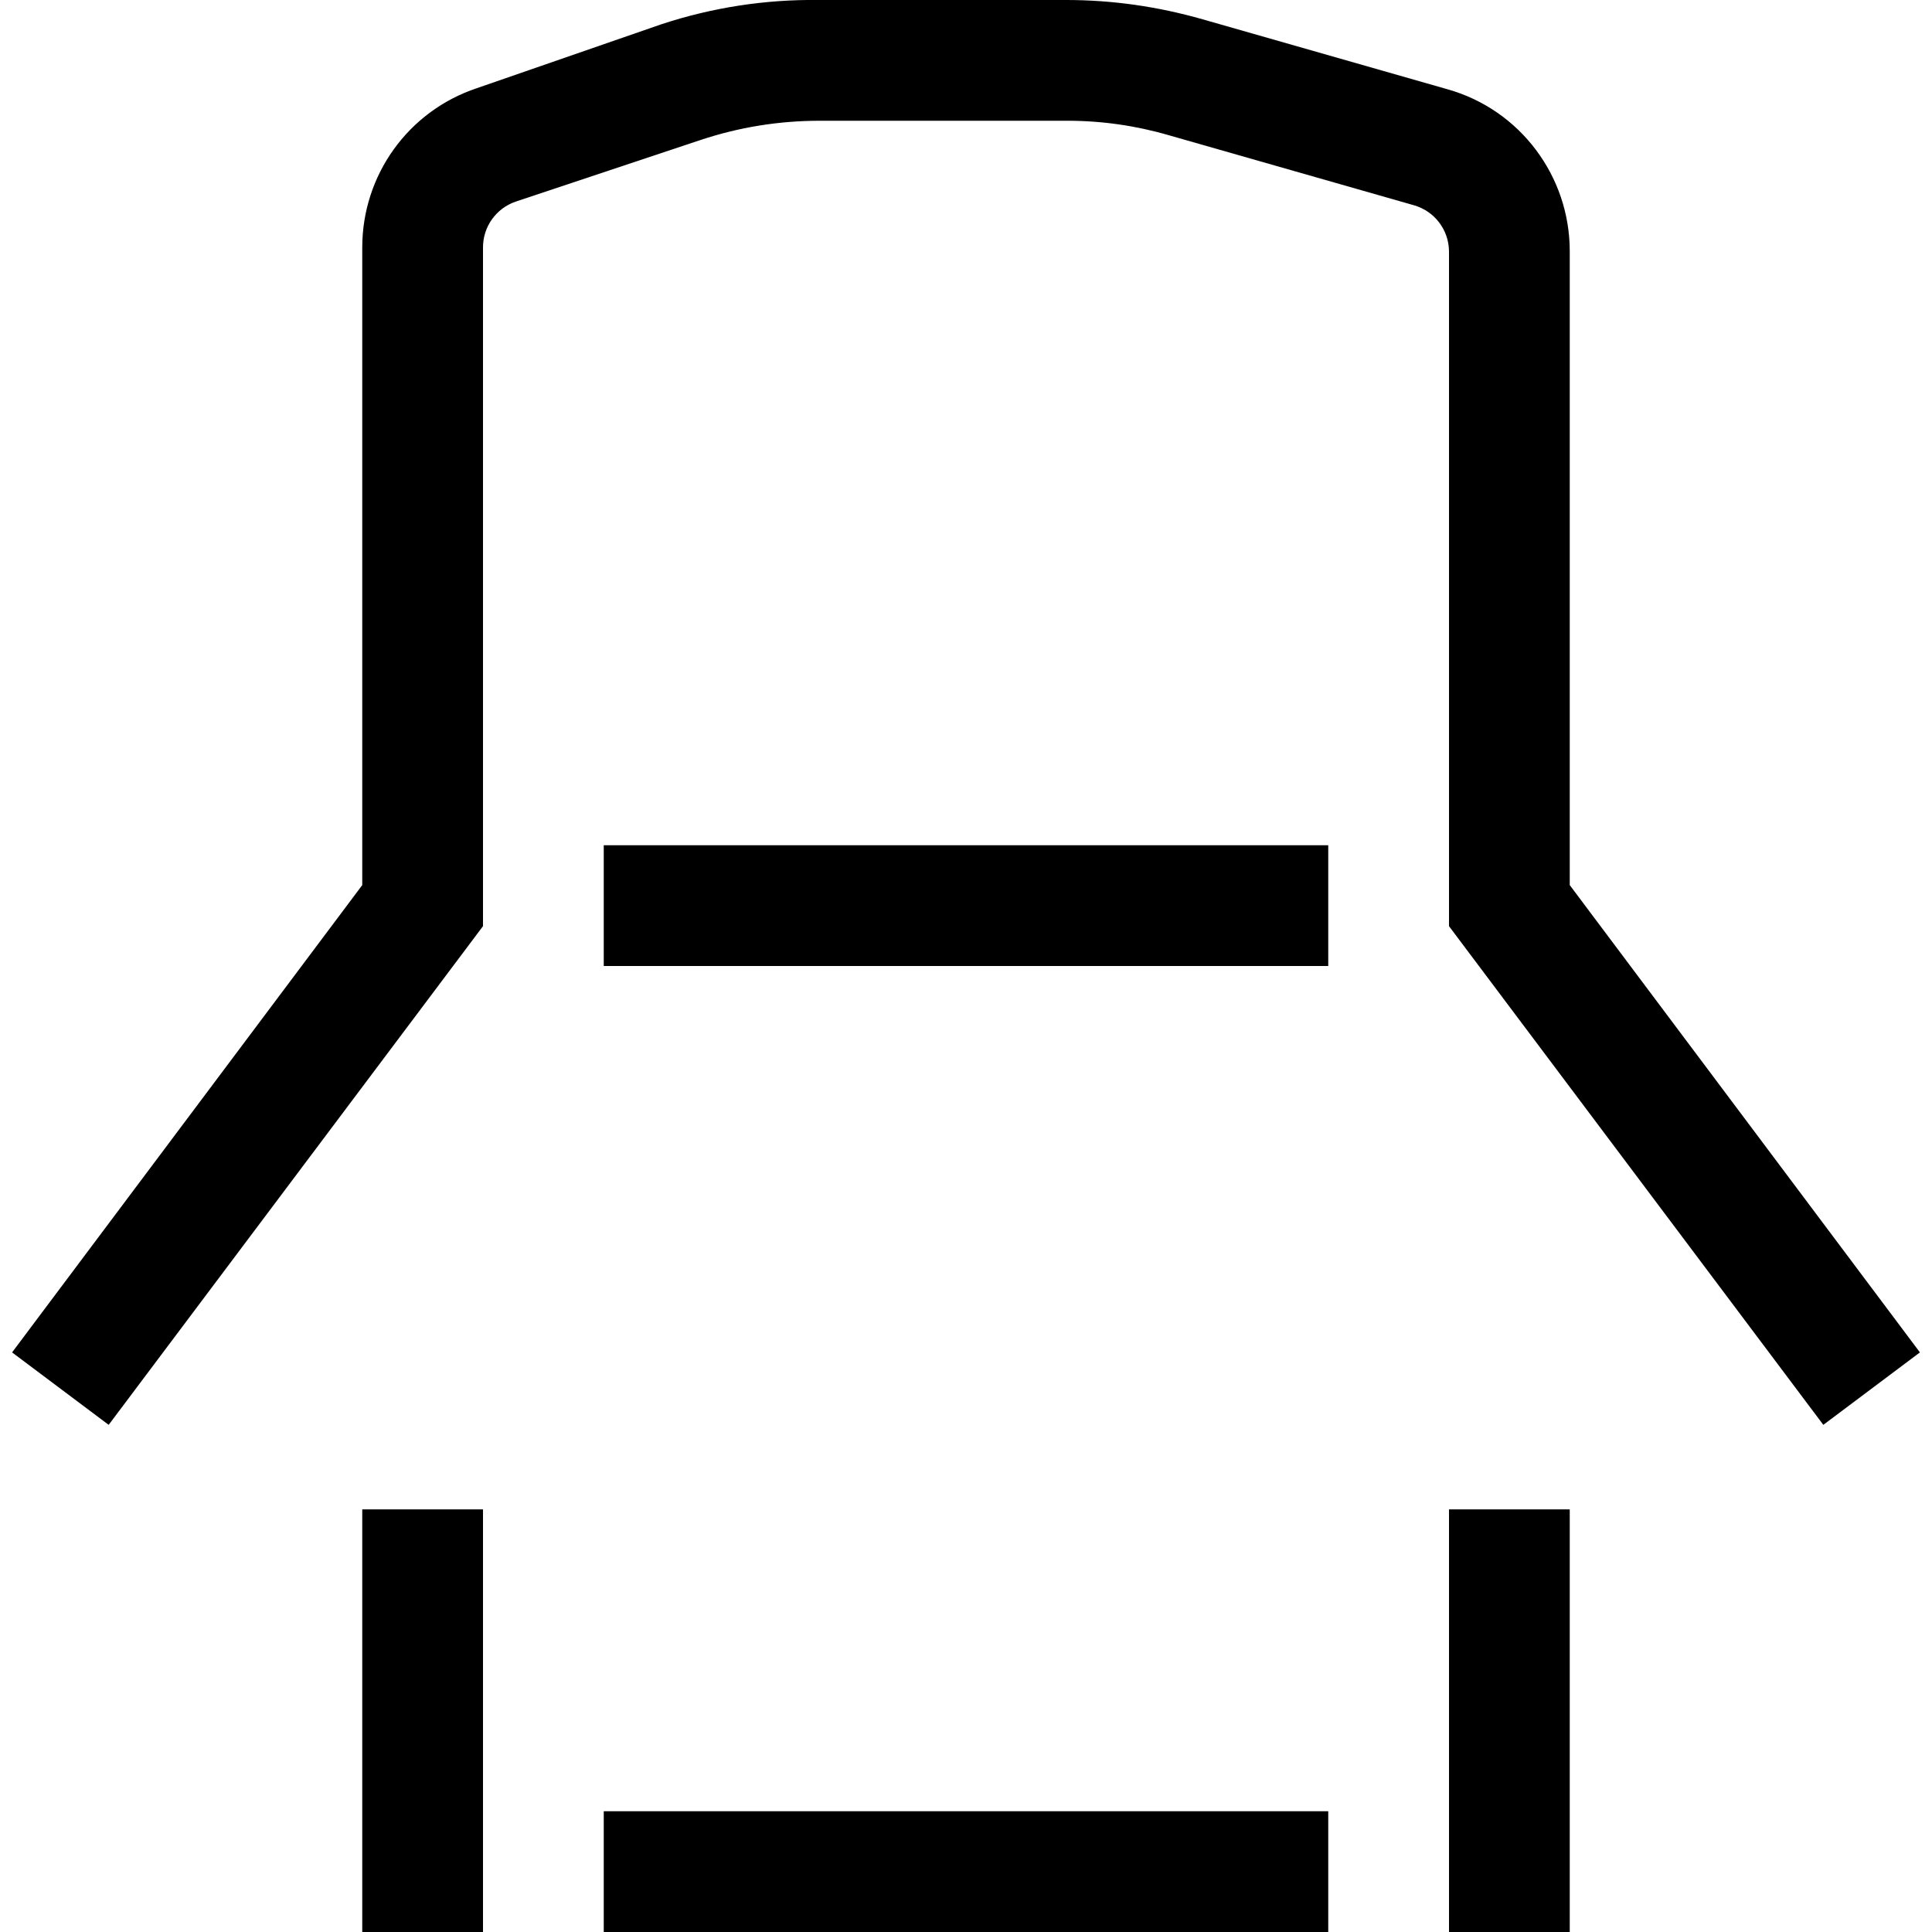
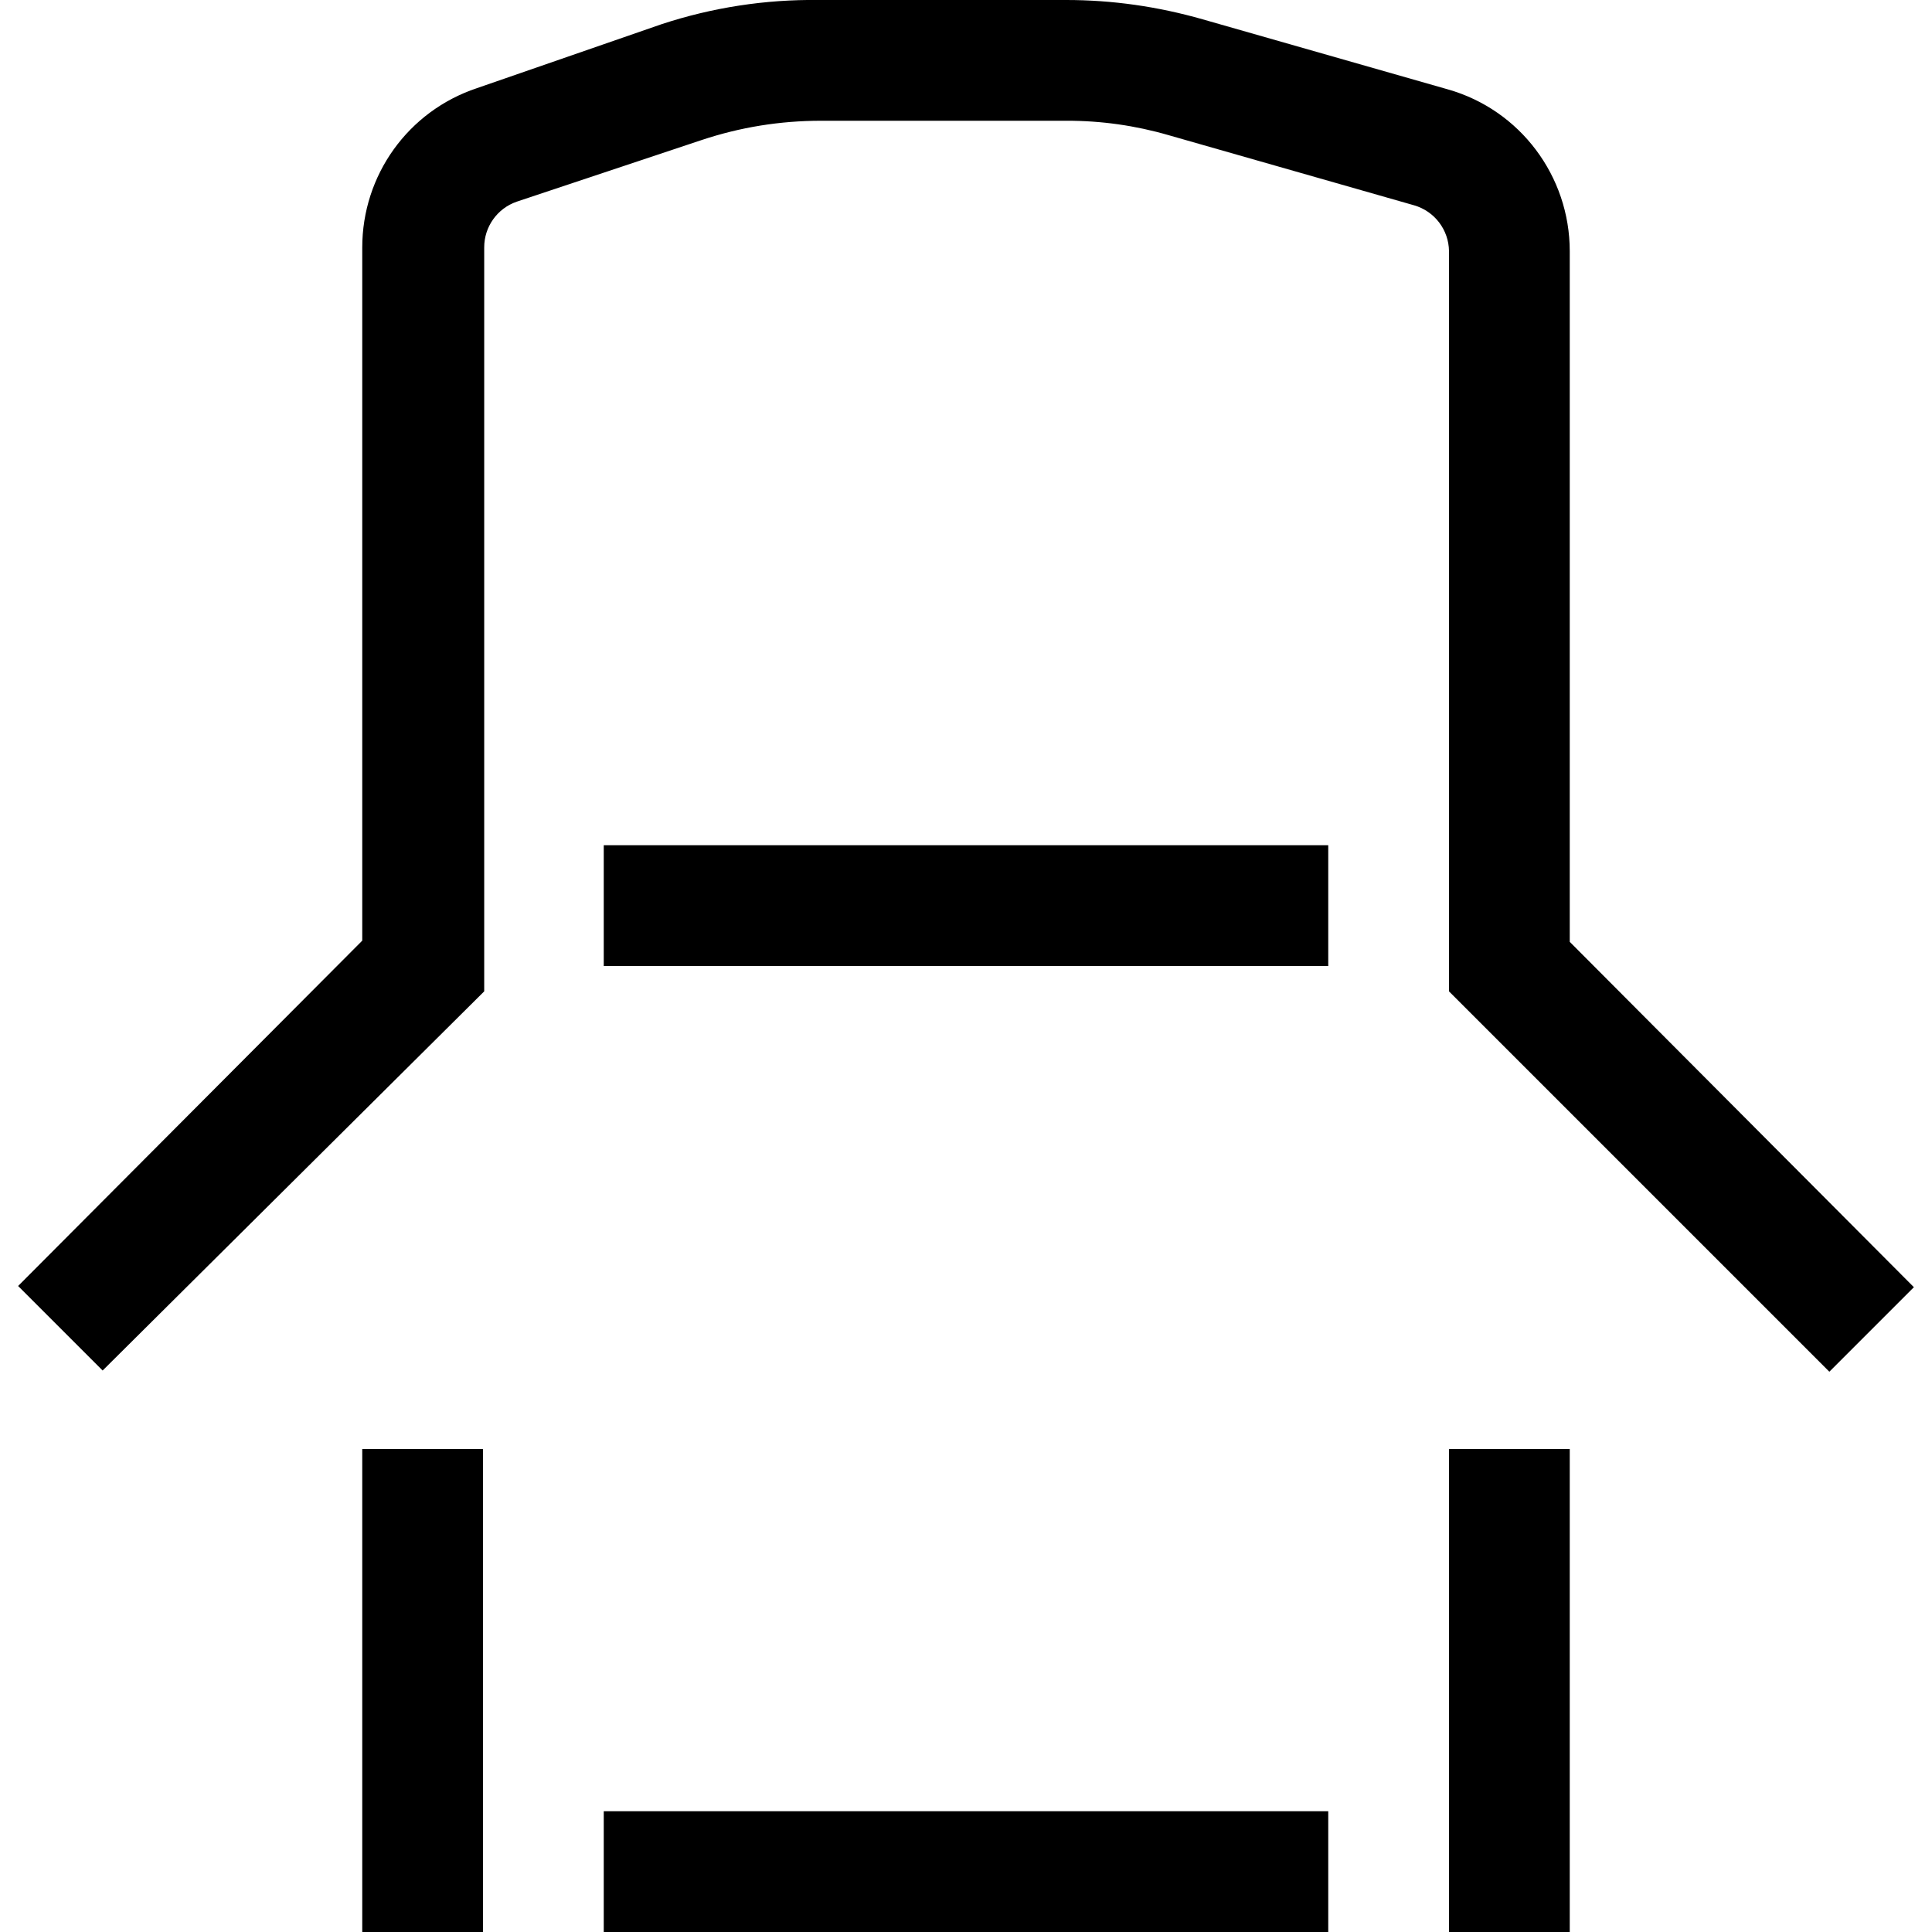
<svg xmlns="http://www.w3.org/2000/svg" width="16" height="16" fill="none">
-   <path fill="currentColor" d="M6.79 1q-.51 0-.99.16l-1.53.51a.4.4 0 0 0-.27.38v5.62L.9 11.8l-.8-.6L3 7.33V2.05c0-.6.38-1.13.95-1.32L5.48.2a4 4 0 0 1 1.3-.2h2.05q.57 0 1.13.16l2.03.58c.6.17 1.01.72 1.01 1.34v5.25l2.9 3.87-.8.6L12 7.67V2.08a.4.4 0 0 0-.29-.38l-2.03-.58A3 3 0 0 0 8.83 1zM11 8H5V7h6zm-7 4.5V16H3v-3.5zm8 0h1V16h-1zM11 16H5v-1h6z" />
+   <path fill="currentColor" d="M4 12v4H3v-4zm7 3v1H5v-1zm1-3h1v4h-1zM3 2.05c0-.6.38-1.13.95-1.32L5.48.2a4 4 0 0 1 1.3-.2h2.05q.57 0 1.13.16l2.03.58c.6.17 1.01.72 1.01 1.34V7.8l2.85 2.86-.7.7L12 8.21V2.08a.4.4 0 0 0-.29-.38l-2.03-.58A3 3 0 0 0 8.83 1H6.8q-.51 0-.99.16l-1.53.51a.4.4 0 0 0-.27.38v6.16L.85 11.35l-.7-.7L3 7.79zM11 7v1H5V7z" />
</svg>
